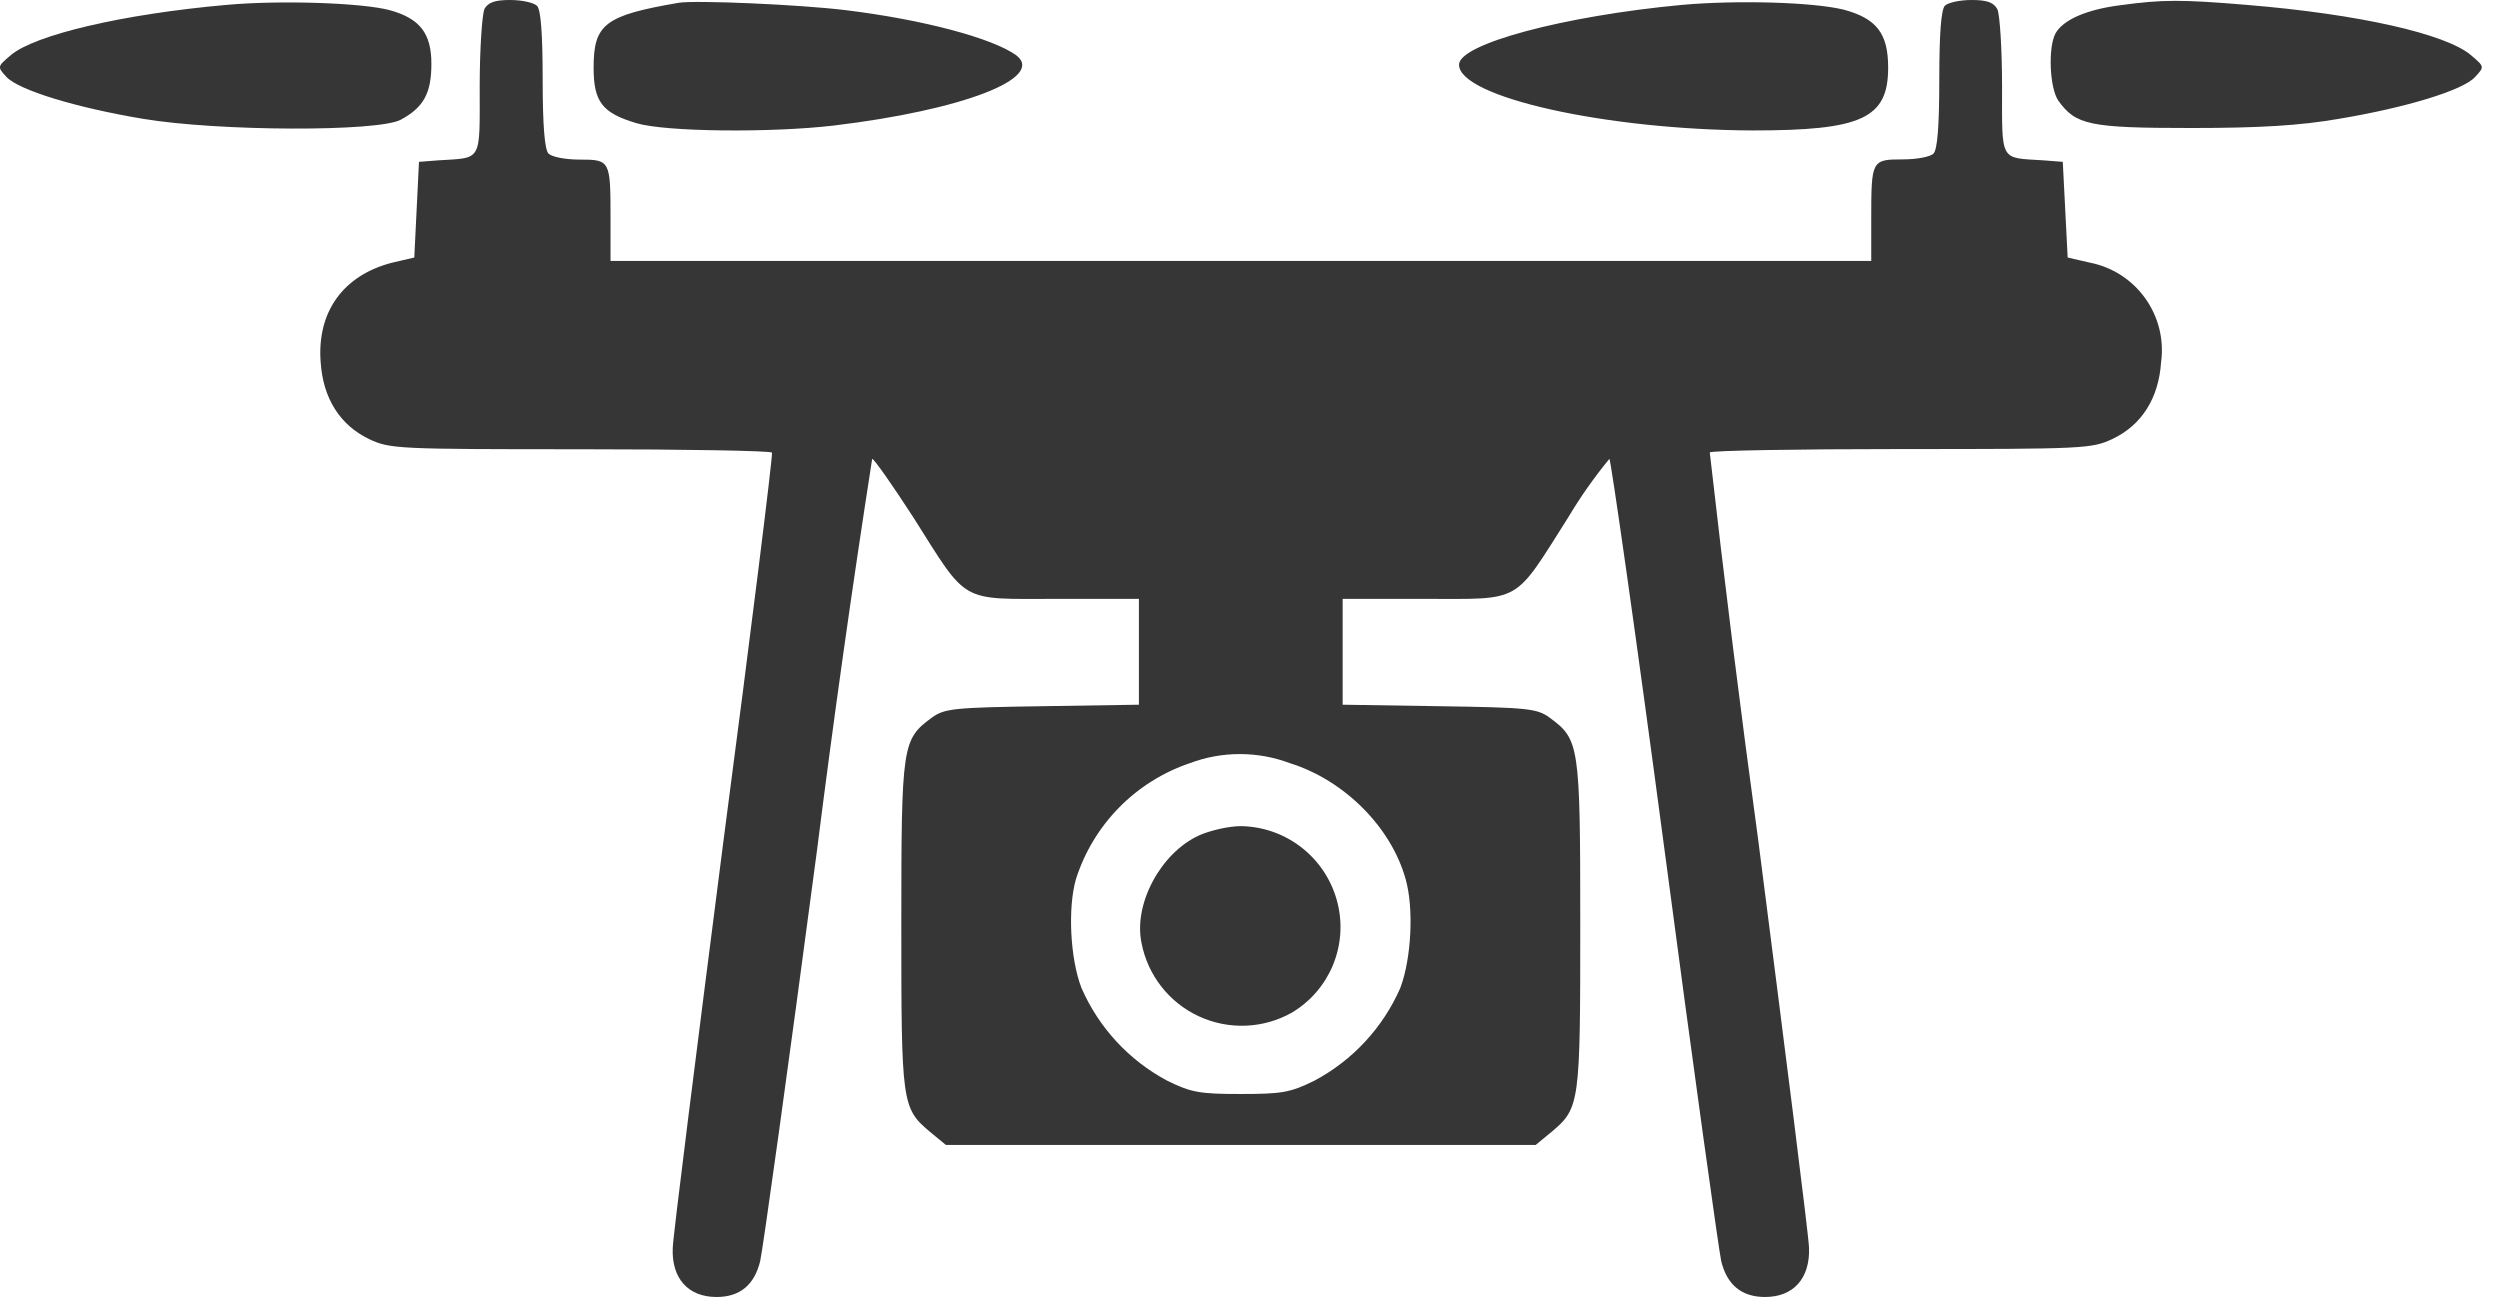
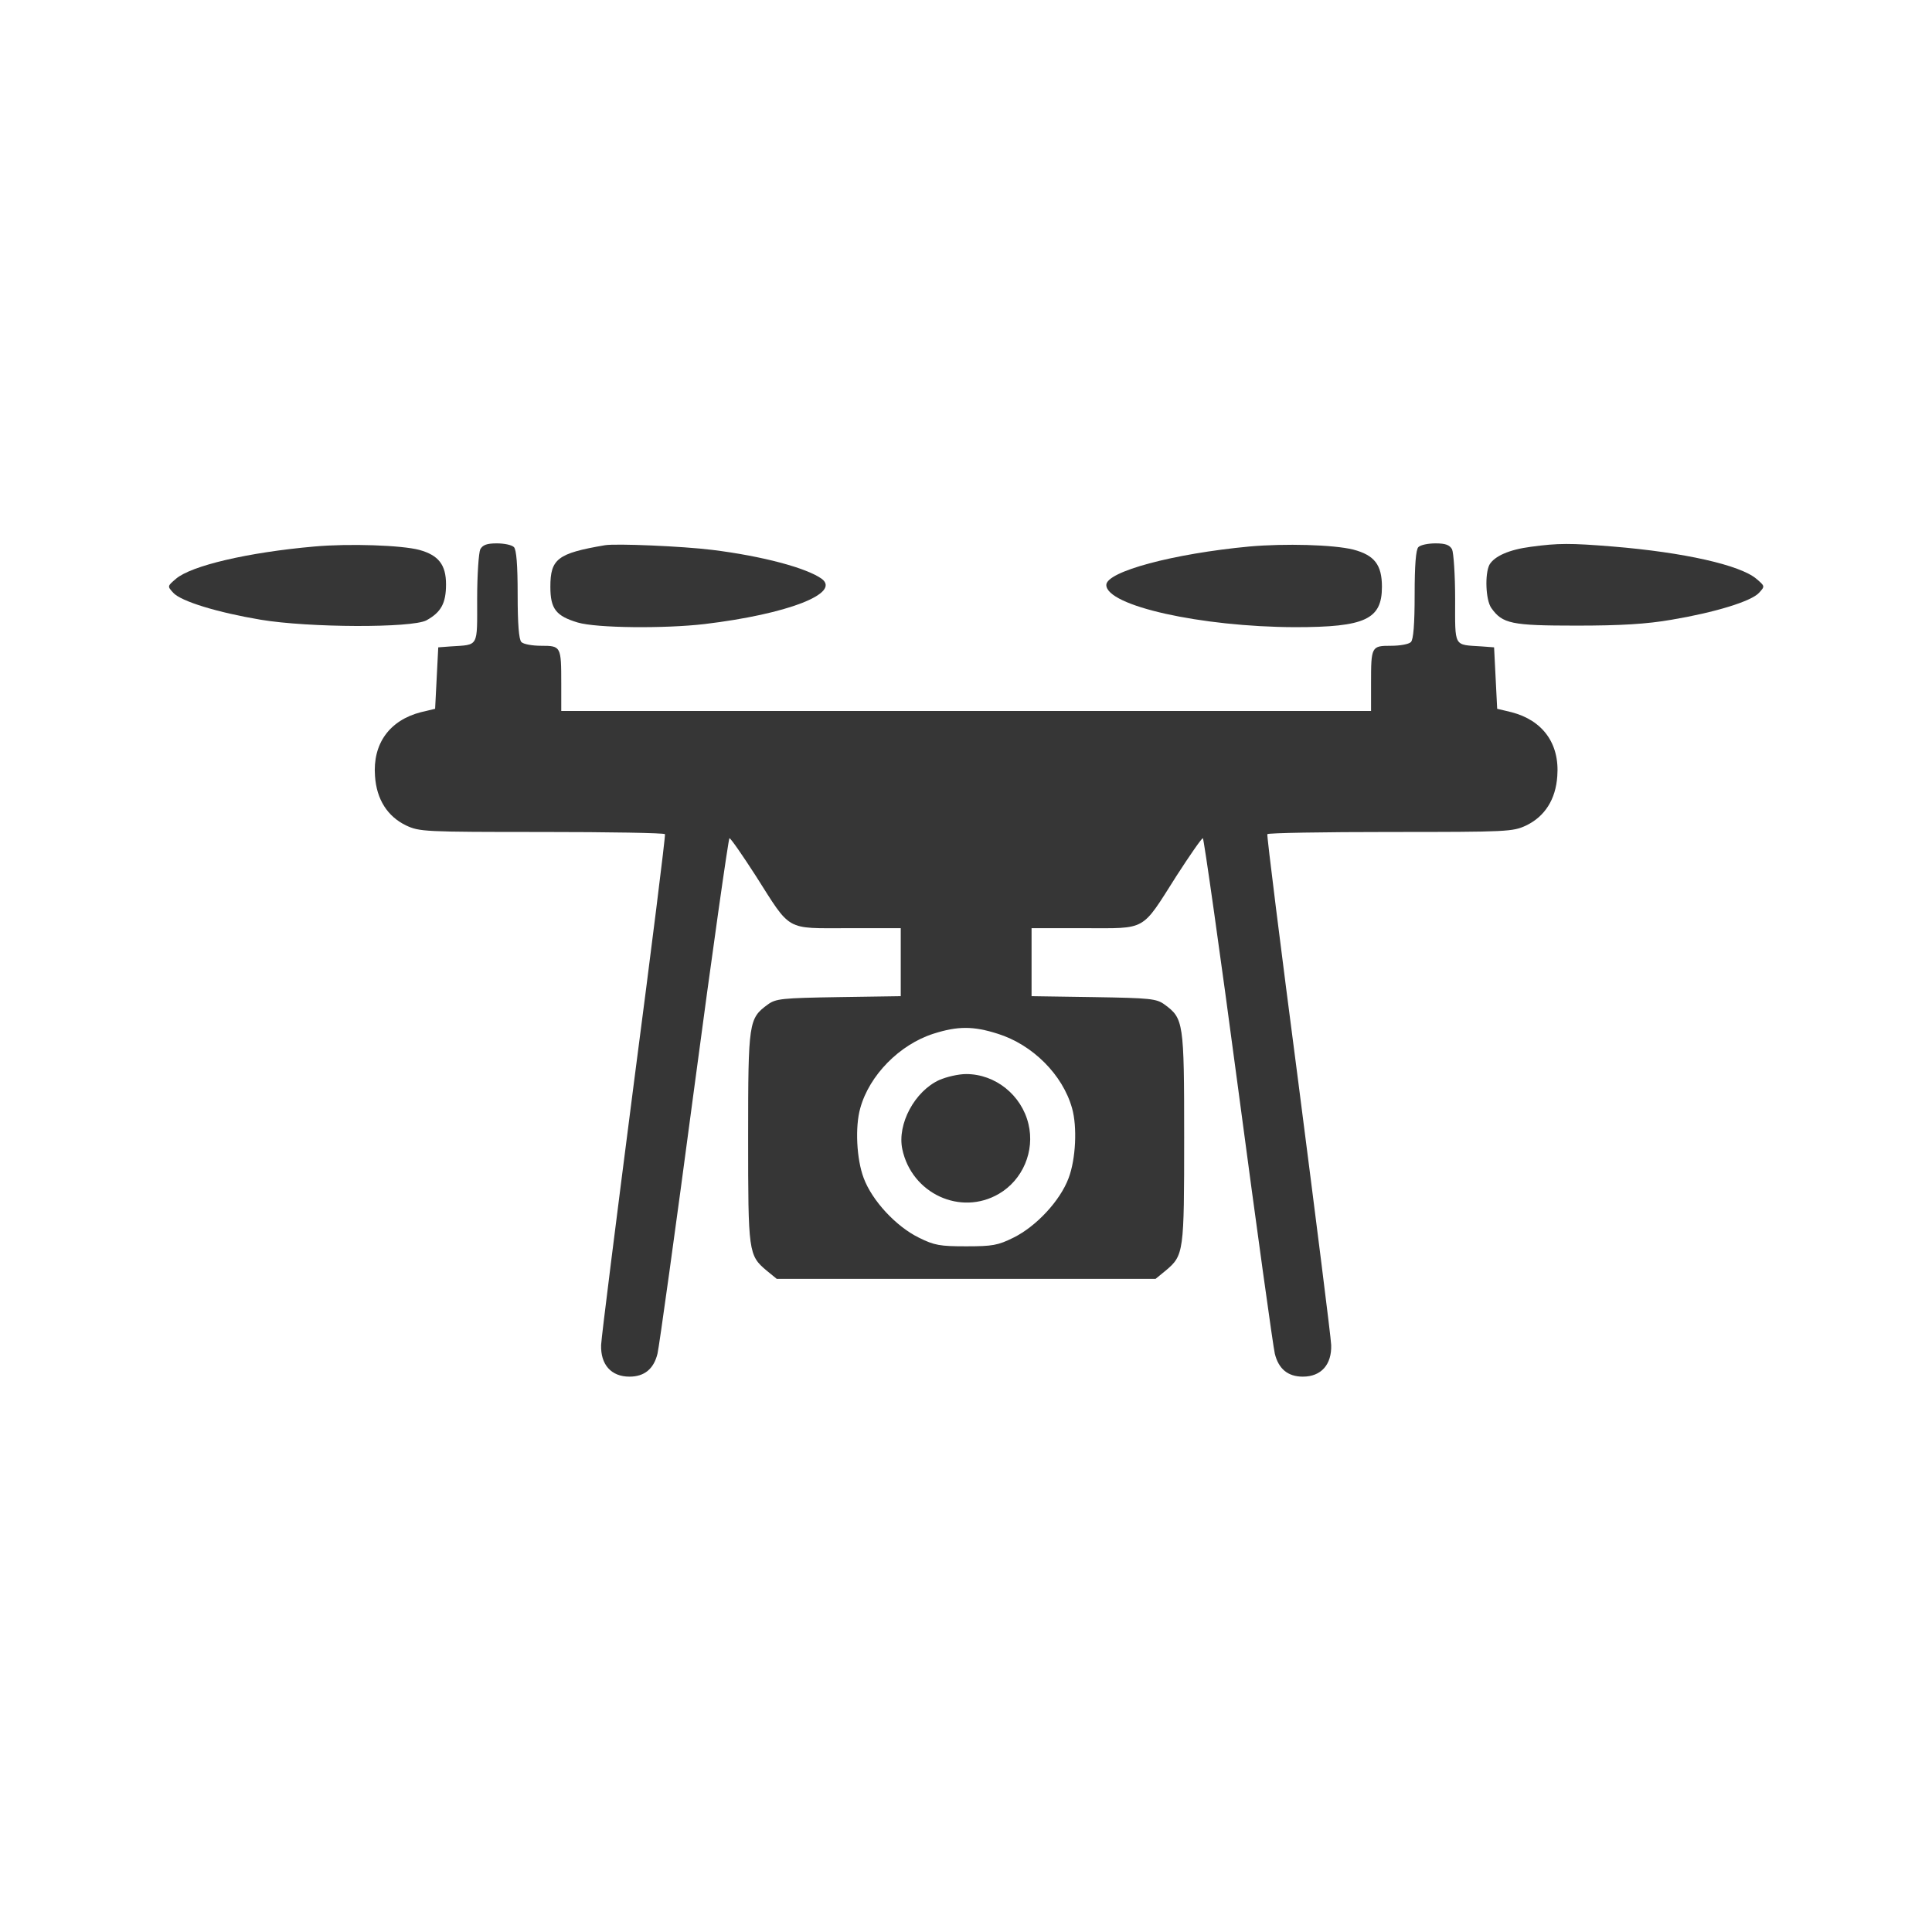
- <svg xmlns="http://www.w3.org/2000/svg" width="133" height="69" fill="none">
-   <path fill="#363636" d="M12.05.26C6.51.75 1.84 1.86.58 2.93c-.73.62-.73.62-.24 1.16C1 4.8 4.06 5.73 7.6 6.32c4 .67 12.51.7 13.72.05 1.22-.66 1.63-1.41 1.63-2.98 0-1.62-.62-2.41-2.22-2.85C19.27.15 14.94 0 12.05.26ZM25.77.49c-.12.28-.25 2.1-.25 4.11 0 4.06.15 3.78-2.2 3.93l-1.03.08-.25 5.09-1.2.28c-2.57.67-3.99 2.6-3.78 5.3.13 1.92 1.03 3.34 2.58 4.08 1.1.52 1.47.54 11.24.54 5.55 0 10.14.08 10.19.18.05.13-1.1 9.4-2.58 20.64-1.44 11.23-2.68 21-2.7 21.67C35.72 68 36.6 69 38.12 69c1.24 0 2.01-.64 2.32-1.9.13-.52 1.5-10.34 3.02-21.83a727.78 727.78 0 0 1 2.94-20.86c.1 0 1.08 1.4 2.2 3.13 2.93 4.63 2.4 4.32 7.63 4.32h4.36v5.63l-5.14.08c-4.72.07-5.2.12-5.88.61-1.57 1.16-1.62 1.42-1.62 10.98 0 9.53.02 9.79 1.52 11.05l.85.7H81.7l.85-.7c1.5-1.26 1.52-1.52 1.52-11.05 0-9.56-.05-9.82-1.63-10.98-.67-.49-1.16-.54-5.88-.61l-5.13-.08v-5.63h4.36c5.23 0 4.7.3 7.63-4.32a25.53 25.53 0 0 1 2.2-3.13c.07 0 1.42 9.4 2.94 20.86 1.52 11.5 2.89 21.31 3.01 21.83.31 1.26 1.09 1.9 2.33 1.9 1.52 0 2.4-1 2.34-2.62-.02-.67-1.26-10.44-2.7-21.67a903 903 0 0 1-2.58-20.64c.05-.1 4.64-.18 10.19-.18 9.77 0 10.13-.02 11.24-.54 1.55-.74 2.45-2.16 2.58-4.08a4.75 4.75 0 0 0-3.8-5.3L110 13.7l-.26-5.09-1.03-.08c-2.34-.15-2.2.13-2.2-3.93 0-2-.12-3.83-.25-4.11-.2-.36-.54-.49-1.37-.49-.61 0-1.23.13-1.42.3-.2.21-.3 1.47-.3 3.94 0 2.47-.1 3.73-.31 3.93-.18.18-.9.31-1.65.31-1.63 0-1.66.05-1.66 3.11v2.29H32.48v-2.29c0-3.06-.02-3.1-1.65-3.1-.75 0-1.47-.14-1.65-.32-.2-.2-.31-1.46-.31-3.93s-.1-3.73-.3-3.93C28.37.13 27.75 0 27.13 0c-.82 0-1.16.13-1.37.49ZM68.62 40.6c2.89.9 5.39 3.4 6.16 6.17.44 1.54.31 4.21-.28 5.78a10.23 10.23 0 0 1-4.57 4.94c-1.29.64-1.75.71-3.92.71-2.16 0-2.63-.07-3.92-.71a10.22 10.22 0 0 1-4.56-4.94c-.6-1.57-.73-4.24-.29-5.78a9.58 9.58 0 0 1 6.06-6.17 7.56 7.56 0 0 1 5.32 0Z" />
-   <path fill="#363636" d="M63.8 44.44c-2.04.92-3.51 3.65-3.07 5.73a5.43 5.43 0 0 0 8 3.7 5.3 5.3 0 0 0 2.44-5.78 5.38 5.38 0 0 0-5.16-4.14c-.64 0-1.62.23-2.22.49ZM36.1.15c-3.93.67-4.52 1.14-4.52 3.45 0 1.82.46 2.41 2.27 2.95 1.55.47 7.17.52 10.5.13 6.86-.82 11.32-2.54 9.7-3.75-1.27-.9-4.9-1.88-9.06-2.39-2.47-.3-8-.54-8.9-.39ZM89.48.26c-6.31.59-11.86 2.08-11.86 3.18 0 1.73 7.84 3.47 15.63 3.5 5.8 0 7.2-.64 7.2-3.34 0-1.83-.62-2.62-2.38-3.09C96.42.11 92.4 0 89.48.26ZM112.78.28c-1.78.23-3.02.77-3.43 1.5-.4.76-.31 2.9.15 3.57.93 1.3 1.65 1.46 7.07 1.46 3.66 0 5.8-.13 7.87-.49 3.53-.59 6.6-1.51 7.24-2.23.5-.54.5-.54-.23-1.16-1.34-1.13-5.96-2.18-11.92-2.67-3.48-.29-4.48-.29-6.75.02Z" />
+ <svg xmlns="http://www.w3.org/2000/svg" width="160" height="160" viewBox="0 0 160 160" fill="none">
+   <path d="M26.052 45.258C20.507 45.745 15.838 46.851 14.575 47.93C13.853 48.547 13.853 48.547 14.343 49.087C14.987 49.806 18.056 50.731 21.59 51.323C25.588 51.991 34.1 52.016 35.314 51.374C36.526 50.706 36.938 49.961 36.938 48.393C36.938 46.774 36.319 45.977 34.72 45.54C33.274 45.154 28.942 45 26.052 45.258Z" fill="#363636" />
+   <path d="M39.775 45.488C39.645 45.772 39.516 47.596 39.516 49.6C39.516 53.661 39.672 53.378 37.324 53.533L36.294 53.61L36.035 58.699L34.849 58.982C32.27 59.65 30.85 61.577 31.057 64.276C31.185 66.203 32.088 67.617 33.636 68.363C34.745 68.876 35.105 68.901 44.882 68.901C50.427 68.901 55.019 68.98 55.07 69.082C55.121 69.21 53.961 78.489 52.491 89.721C51.046 100.951 49.808 110.718 49.782 111.387C49.731 113.004 50.608 114.008 52.13 114.008C53.367 114.008 54.142 113.366 54.451 112.106C54.581 111.593 55.947 101.773 57.469 90.285C58.991 78.822 60.332 69.416 60.41 69.416C60.513 69.416 61.493 70.829 62.602 72.552C65.542 77.178 65.001 76.869 70.237 76.869H74.596V82.499L69.463 82.576C64.743 82.653 64.253 82.703 63.582 83.191C62.009 84.348 61.957 84.606 61.957 94.168C61.957 103.702 61.983 103.96 63.479 105.217L64.33 105.913H95.696L96.546 105.217C98.042 103.96 98.067 103.702 98.067 94.168C98.067 84.606 98.016 84.348 96.444 83.191C95.773 82.703 95.283 82.653 90.562 82.576L85.43 82.499V76.869H89.79C95.024 76.869 94.483 77.178 97.423 72.552C98.534 70.829 99.513 69.416 99.617 69.416C99.693 69.416 101.036 78.822 102.556 90.285C104.079 101.773 105.446 111.593 105.575 112.106C105.884 113.366 106.657 114.008 107.896 114.008C109.418 114.008 110.295 113.004 110.243 111.387C110.217 110.718 108.979 100.951 107.534 89.721C106.065 78.489 104.903 69.21 104.956 69.082C105.006 68.98 109.597 68.901 115.145 68.901C124.921 68.901 125.281 68.876 126.389 68.363C127.937 67.617 128.839 66.203 128.968 64.276C129.175 61.577 127.757 59.65 125.177 58.982L123.99 58.699L123.734 53.61L122.702 53.533C120.355 53.378 120.508 53.661 120.508 49.6C120.508 47.596 120.38 45.772 120.252 45.488C120.045 45.128 119.709 45 118.884 45C118.265 45 117.646 45.128 117.464 45.309C117.258 45.514 117.155 46.774 117.155 49.241C117.155 51.708 117.052 52.968 116.845 53.173C116.666 53.352 115.944 53.481 115.196 53.481C113.57 53.481 113.544 53.533 113.544 56.591V58.878H46.481V56.591C46.481 53.533 46.456 53.481 44.831 53.481C44.082 53.481 43.361 53.352 43.18 53.173C42.973 52.968 42.87 51.708 42.87 49.241C42.87 46.774 42.767 45.514 42.561 45.309C42.38 45.128 41.76 45 41.142 45C40.317 45 39.981 45.129 39.775 45.488ZM82.617 85.608C85.506 86.507 88.009 89.001 88.783 91.776C89.222 93.319 89.093 95.992 88.499 97.56C87.803 99.435 85.814 101.569 83.934 102.495C82.644 103.137 82.18 103.214 80.013 103.214C77.846 103.214 77.382 103.137 76.092 102.495C74.208 101.569 72.223 99.435 71.526 97.56C70.934 95.992 70.804 93.319 71.243 91.776C71.991 89.053 74.492 86.507 77.304 85.608C79.317 84.966 80.605 84.966 82.617 85.608Z" fill="#363636" />
+   <path d="M77.794 89.438C75.757 90.363 74.287 93.087 74.725 95.168C75.499 98.845 79.548 100.721 82.721 98.87C84.706 97.712 85.712 95.323 85.172 93.087C84.604 90.696 82.438 88.949 80.013 88.949C79.367 88.949 78.387 89.181 77.794 89.438Z" fill="#363636" />
+   <path d="M50.092 45.154C46.172 45.822 45.579 46.285 45.579 48.598C45.579 50.423 46.043 51.014 47.847 51.554C49.397 52.016 55.019 52.068 58.347 51.682C65.208 50.86 69.669 49.138 68.046 47.93C66.78 47.03 63.143 46.054 58.991 45.54C56.516 45.232 50.995 45 50.092 45.154Z" fill="#363636" />
+   <path d="M103.484 45.258C97.165 45.848 91.62 47.339 91.62 48.444C91.62 50.166 99.461 51.914 107.25 51.94C113.054 51.94 114.446 51.297 114.446 48.598C114.446 46.774 113.827 45.977 112.073 45.514C110.424 45.103 106.398 45 103.484 45.258Z" fill="#363636" />
+   <path d="M126.776 45.283C124.996 45.514 123.758 46.054 123.346 46.774C122.959 47.544 123.036 49.678 123.5 50.346C124.428 51.657 125.152 51.811 130.568 51.811C134.23 51.811 136.37 51.682 138.435 51.323C141.969 50.731 145.038 49.806 145.683 49.087C146.173 48.547 146.173 48.547 145.45 47.93C144.109 46.799 139.492 45.745 133.534 45.258C130.053 44.975 129.046 44.975 126.776 45.283Z" fill="#363636" />
</svg>
